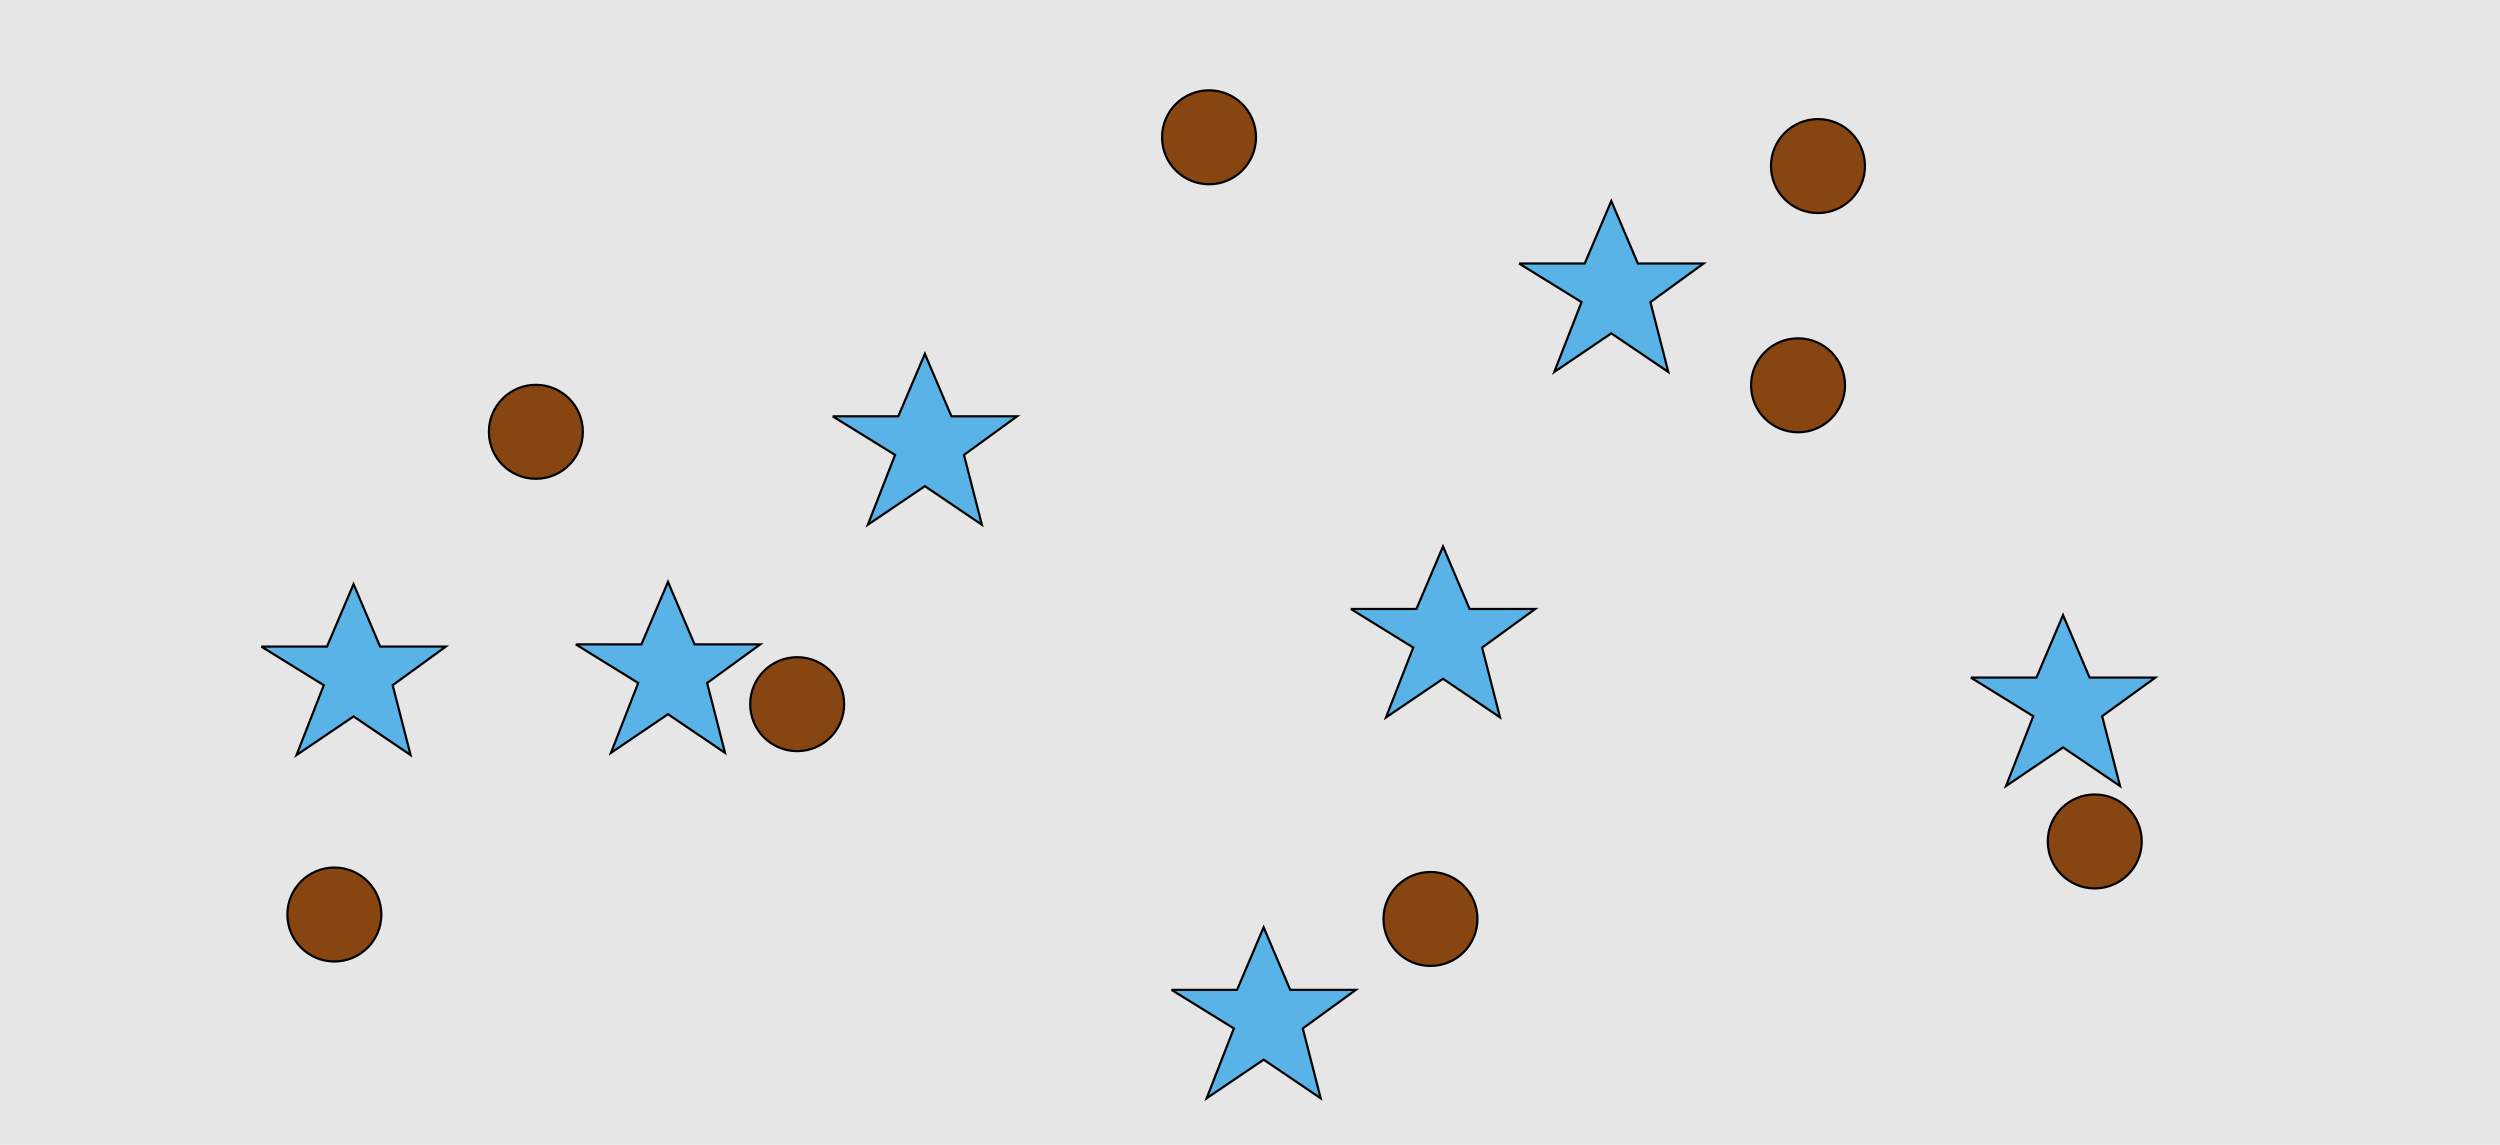
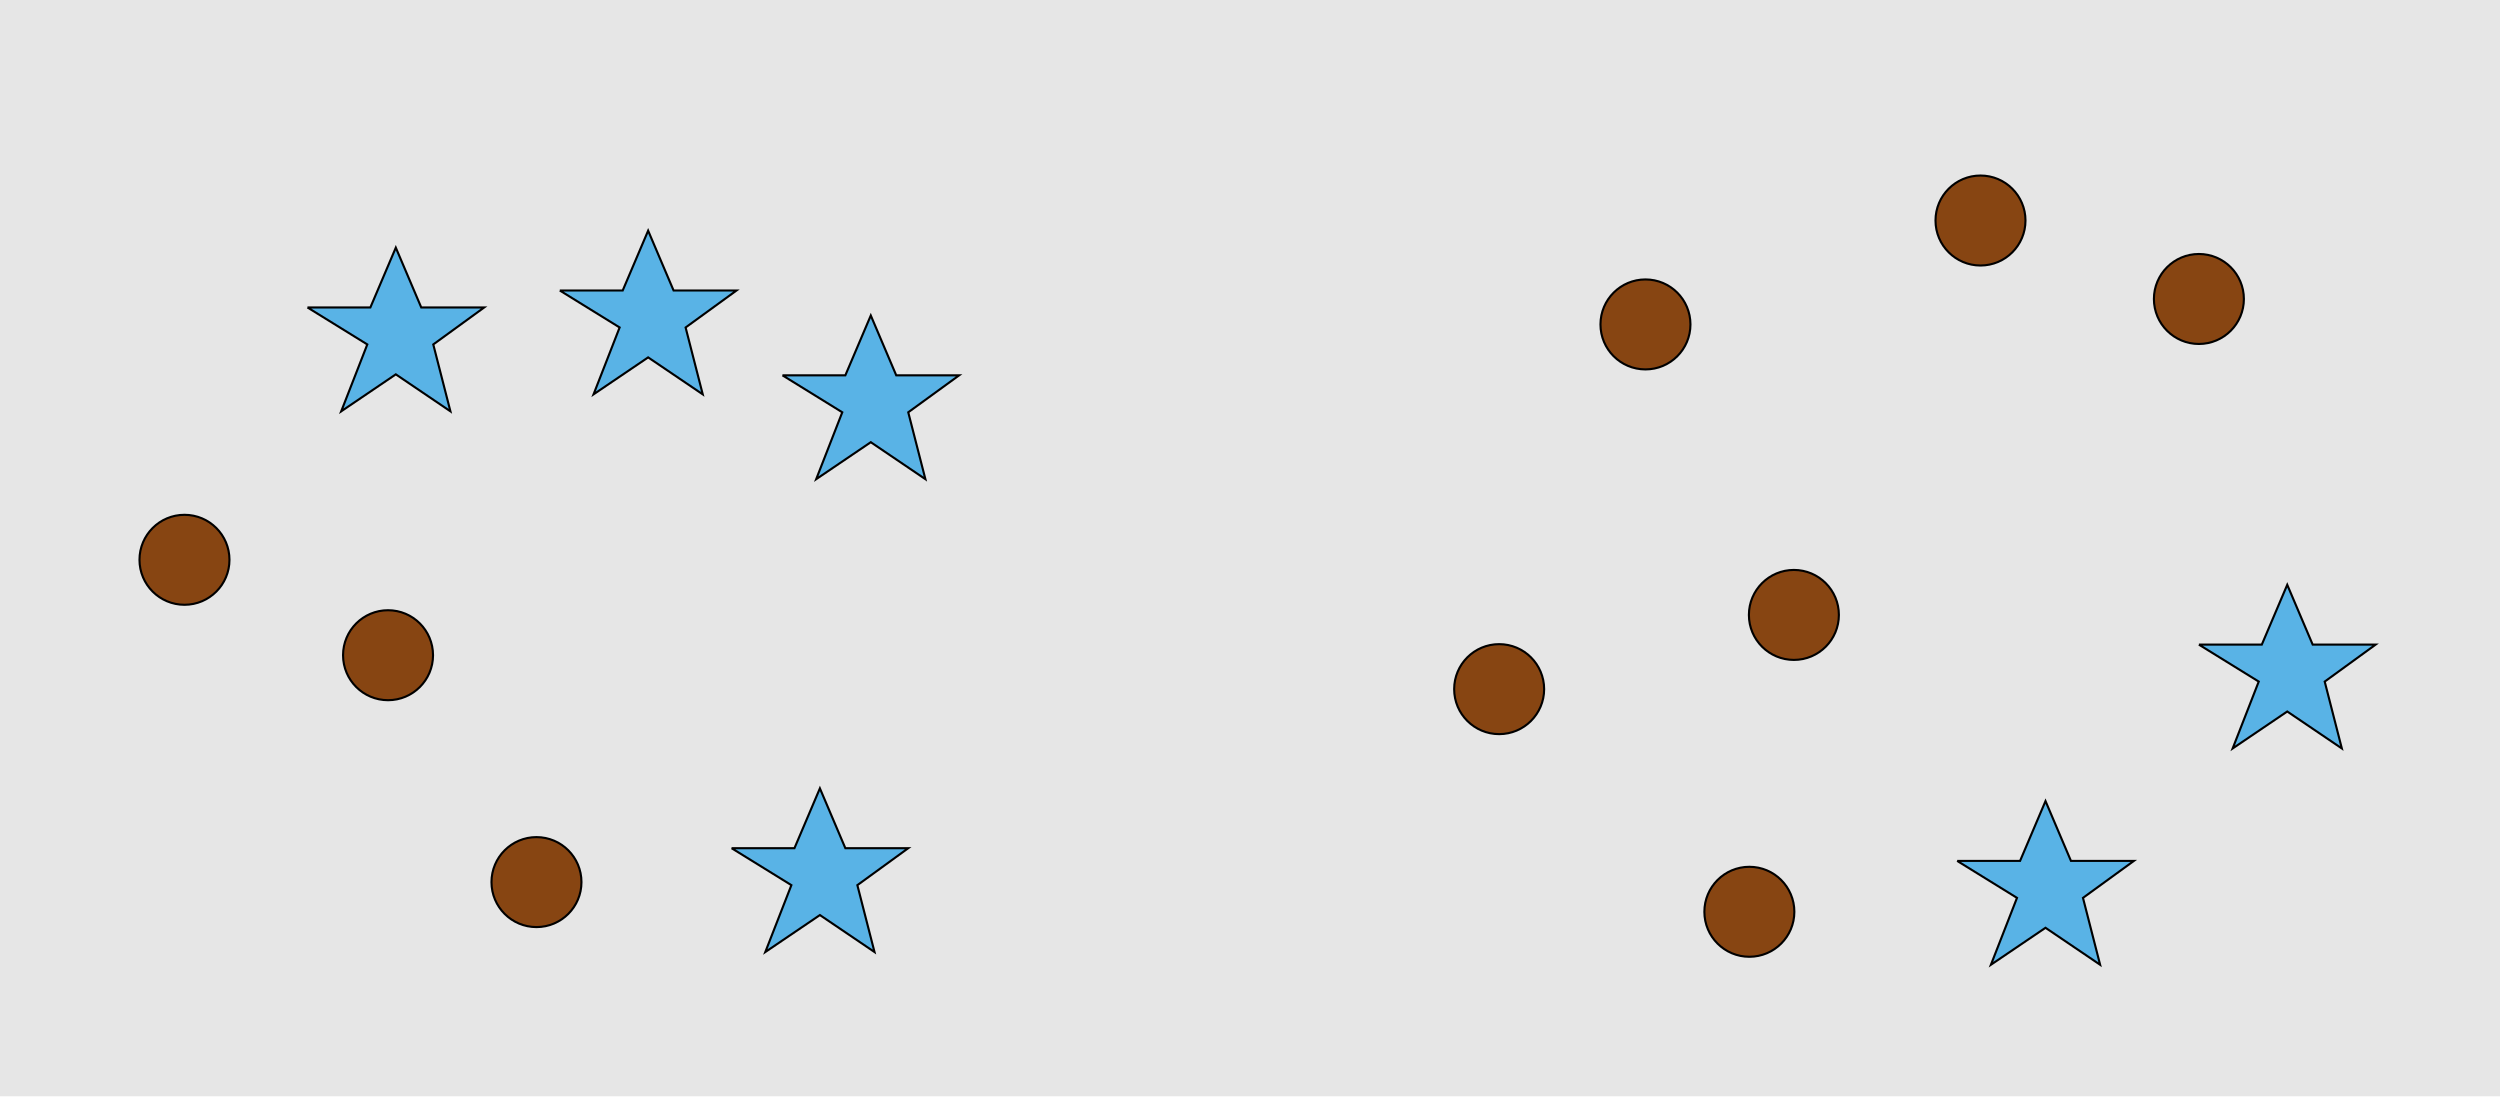
- <svg xmlns="http://www.w3.org/2000/svg" width="1129pt" height="517pt" viewBox="0 0 1129 517" version="1.1">
+ <svg xmlns="http://www.w3.org/2000/svg" width="1179pt" height="517pt" viewBox="0 0 1179 517" version="1.1">
  <g id="surface391">
-     <rect x="0" y="0" width="1129" height="517" style="fill:rgb(90%,90%,90%);fill-opacity:1;stroke:none;" />
-     <path style="fill-rule:nonzero;fill:rgb(35%,70%,90%);fill-opacity:1;stroke-width:1;stroke-linecap:butt;stroke-linejoin:miter;stroke:rgb(0%,0%,0%);stroke-opacity:1;stroke-miterlimit:10;" d="M 376 188 L 405.664 188 L 417.664 159.785 L 429.664 188 L 459.332 188 L 435.332 205.438 L 443.418 236.98 L 417.664 219.543 L 391.914 236.98 L 404.215 205.438 L 376 188 " />
-     <path style="fill-rule:nonzero;fill:rgb(35%,70%,90%);fill-opacity:1;stroke-width:1;stroke-linecap:butt;stroke-linejoin:miter;stroke:rgb(0%,0%,0%);stroke-opacity:1;stroke-miterlimit:10;" d="M 890 306 L 919.664 306 L 931.664 277.785 L 943.664 306 L 973.332 306 L 949.332 323.438 L 957.418 354.98 L 931.664 337.543 L 905.914 354.98 L 918.215 323.438 L 890 306 " />
-     <path style="fill-rule:nonzero;fill:rgb(35%,70%,90%);fill-opacity:1;stroke-width:1;stroke-linecap:butt;stroke-linejoin:miter;stroke:rgb(0%,0%,0%);stroke-opacity:1;stroke-miterlimit:10;" d="M 610 275 L 639.664 275 L 651.664 246.785 L 663.664 275 L 693.332 275 L 669.332 292.438 L 677.418 323.98 L 651.664 306.543 L 625.914 323.98 L 638.215 292.438 L 610 275 " />
-     <path style="fill-rule:nonzero;fill:rgb(35%,70%,90%);fill-opacity:1;stroke-width:1;stroke-linecap:butt;stroke-linejoin:miter;stroke:rgb(0%,0%,0%);stroke-opacity:1;stroke-miterlimit:10;" d="M 529 447 L 558.664 447 L 570.664 418.785 L 582.664 447 L 612.332 447 L 588.332 464.438 L 596.418 495.98 L 570.664 478.543 L 544.914 495.98 L 557.215 464.438 L 529 447 " />
-     <path style="fill-rule:nonzero;fill:rgb(35%,70%,90%);fill-opacity:1;stroke-width:1;stroke-linecap:butt;stroke-linejoin:miter;stroke:rgb(0%,0%,0%);stroke-opacity:1;stroke-miterlimit:10;" d="M 260 291 L 289.664 291 L 301.664 262.785 L 313.664 291 L 343.332 291 L 319.332 308.438 L 327.418 339.98 L 301.664 322.543 L 275.914 339.98 L 288.215 308.438 L 260 291 " />
-     <path style="fill-rule:nonzero;fill:rgb(35%,70%,90%);fill-opacity:1;stroke-width:1;stroke-linecap:butt;stroke-linejoin:miter;stroke:rgb(0%,0%,0%);stroke-opacity:1;stroke-miterlimit:10;" d="M 686 119 L 715.664 119 L 727.664 90.785 L 739.664 119 L 769.332 119 L 745.332 136.438 L 753.418 167.98 L 727.664 150.543 L 701.914 167.98 L 714.215 136.438 L 686 119 " />
-     <path style="fill-rule:nonzero;fill:rgb(35%,70%,90%);fill-opacity:1;stroke-width:1;stroke-linecap:butt;stroke-linejoin:miter;stroke:rgb(0%,0%,0%);stroke-opacity:1;stroke-miterlimit:10;" d="M 118 292 L 147.664 292 L 159.664 263.785 L 171.664 292 L 201.332 292 L 177.332 309.438 L 185.418 340.98 L 159.664 323.543 L 133.914 340.98 L 146.215 309.438 L 118 292 " />
-     <path style="fill-rule:nonzero;fill:rgb(53%,27%,7%);fill-opacity:1;stroke-width:1;stroke-linecap:butt;stroke-linejoin:miter;stroke:rgb(0%,0%,0%);stroke-opacity:1;stroke-miterlimit:10;" d="M 667.215 415 C 667.215 426.715 657.715 436.215 646 436.215 C 634.285 436.215 624.785 426.715 624.785 415 C 624.785 403.285 634.285 393.785 646 393.785 C 657.715 393.785 667.215 403.285 667.215 415 " />
-     <path style="fill-rule:nonzero;fill:rgb(53%,27%,7%);fill-opacity:1;stroke-width:1;stroke-linecap:butt;stroke-linejoin:miter;stroke:rgb(0%,0%,0%);stroke-opacity:1;stroke-miterlimit:10;" d="M 833.215 174 C 833.215 185.715 823.715 195.215 812 195.215 C 800.285 195.215 790.785 185.715 790.785 174 C 790.785 162.285 800.285 152.785 812 152.785 C 823.715 152.785 833.215 162.285 833.215 174 " />
-     <path style="fill-rule:nonzero;fill:rgb(53%,27%,7%);fill-opacity:1;stroke-width:1;stroke-linecap:butt;stroke-linejoin:miter;stroke:rgb(0%,0%,0%);stroke-opacity:1;stroke-miterlimit:10;" d="M 172.215 413 C 172.215 424.715 162.715 434.215 151 434.215 C 139.285 434.215 129.785 424.715 129.785 413 C 129.785 401.285 139.285 391.785 151 391.785 C 162.715 391.785 172.215 401.285 172.215 413 " />
-     <path style="fill-rule:nonzero;fill:rgb(53%,27%,7%);fill-opacity:1;stroke-width:1;stroke-linecap:butt;stroke-linejoin:miter;stroke:rgb(0%,0%,0%);stroke-opacity:1;stroke-miterlimit:10;" d="M 567.215 62 C 567.215 73.715 557.715 83.215 546 83.215 C 534.285 83.215 524.785 73.715 524.785 62 C 524.785 50.285 534.285 40.785 546 40.785 C 557.715 40.785 567.215 50.285 567.215 62 " />
-     <path style="fill-rule:nonzero;fill:rgb(53%,27%,7%);fill-opacity:1;stroke-width:1;stroke-linecap:butt;stroke-linejoin:miter;stroke:rgb(0%,0%,0%);stroke-opacity:1;stroke-miterlimit:10;" d="M 967.215 380 C 967.215 391.715 957.715 401.215 946 401.215 C 934.285 401.215 924.785 391.715 924.785 380 C 924.785 368.285 934.285 358.785 946 358.785 C 957.715 358.785 967.215 368.285 967.215 380 " />
-     <path style="fill-rule:nonzero;fill:rgb(53%,27%,7%);fill-opacity:1;stroke-width:1;stroke-linecap:butt;stroke-linejoin:miter;stroke:rgb(0%,0%,0%);stroke-opacity:1;stroke-miterlimit:10;" d="M 381.215 318 C 381.215 329.715 371.715 339.215 360 339.215 C 348.285 339.215 338.785 329.715 338.785 318 C 338.785 306.285 348.285 296.785 360 296.785 C 371.715 296.785 381.215 306.285 381.215 318 " />
-     <path style="fill-rule:nonzero;fill:rgb(53%,27%,7%);fill-opacity:1;stroke-width:1;stroke-linecap:butt;stroke-linejoin:miter;stroke:rgb(0%,0%,0%);stroke-opacity:1;stroke-miterlimit:10;" d="M 842.215 75 C 842.215 86.715 832.715 96.215 821 96.215 C 809.285 96.215 799.785 86.715 799.785 75 C 799.785 63.285 809.285 53.785 821 53.785 C 832.715 53.785 842.215 63.285 842.215 75 " />
-     <path style="fill-rule:nonzero;fill:rgb(53%,27%,7%);fill-opacity:1;stroke-width:1;stroke-linecap:butt;stroke-linejoin:miter;stroke:rgb(0%,0%,0%);stroke-opacity:1;stroke-miterlimit:10;" d="M 263.215 195 C 263.215 206.715 253.715 216.215 242 216.215 C 230.285 216.215 220.785 206.715 220.785 195 C 220.785 183.285 230.285 173.785 242 173.785 C 253.715 173.785 263.215 183.285 263.215 195 " />
+     <rect x="0" y="0" width="1179" height="517" style="fill:rgb(90%,90%,90%);fill-opacity:1;stroke:none;" />
+     <path style="fill-rule:nonzero;fill:rgb(35%,70%,90%);fill-opacity:1;stroke-width:1;stroke-linecap:butt;stroke-linejoin:miter;stroke:rgb(0%,0%,0%);stroke-opacity:1;stroke-miterlimit:10;" d="M 345 400 L 374.664 400 L 386.664 371.785 L 398.664 400 L 428.332 400 L 404.332 417.438 L 412.418 448.98 L 386.664 431.543 L 360.914 448.98 L 373.215 417.438 L 345 400 " />
+     <path style="fill-rule:nonzero;fill:rgb(35%,70%,90%);fill-opacity:1;stroke-width:1;stroke-linecap:butt;stroke-linejoin:miter;stroke:rgb(0%,0%,0%);stroke-opacity:1;stroke-miterlimit:10;" d="M 264 137 L 293.664 137 L 305.664 108.785 L 317.664 137 L 347.332 137 L 323.332 154.438 L 331.418 185.98 L 305.664 168.543 L 279.914 185.98 L 292.215 154.438 L 264 137 " />
+     <path style="fill-rule:nonzero;fill:rgb(53%,27%,7%);fill-opacity:1;stroke-width:1;stroke-linecap:butt;stroke-linejoin:miter;stroke:rgb(0%,0%,0%);stroke-opacity:1;stroke-miterlimit:10;" d="M 204.215 309 C 204.215 320.715 194.715 330.215 183 330.215 C 171.285 330.215 161.785 320.715 161.785 309 C 161.785 297.285 171.285 287.785 183 287.785 C 194.715 287.785 204.215 297.285 204.215 309 " />
+     <path style="fill-rule:nonzero;fill:rgb(35%,70%,90%);fill-opacity:1;stroke-width:1;stroke-linecap:butt;stroke-linejoin:miter;stroke:rgb(0%,0%,0%);stroke-opacity:1;stroke-miterlimit:10;" d="M 369 177 L 398.664 177 L 410.664 148.785 L 422.664 177 L 452.332 177 L 428.332 194.438 L 436.418 225.98 L 410.664 208.543 L 384.914 225.98 L 397.215 194.438 L 369 177 " />
+     <path style="fill-rule:nonzero;fill:rgb(35%,70%,90%);fill-opacity:1;stroke-width:1;stroke-linecap:butt;stroke-linejoin:miter;stroke:rgb(0%,0%,0%);stroke-opacity:1;stroke-miterlimit:10;" d="M 145 145 L 174.664 145 L 186.664 116.785 L 198.664 145 L 228.332 145 L 204.332 162.438 L 212.418 193.98 L 186.664 176.543 L 160.914 193.98 L 173.215 162.438 L 145 145 " />
+     <path style="fill-rule:nonzero;fill:rgb(53%,27%,7%);fill-opacity:1;stroke-width:1;stroke-linecap:butt;stroke-linejoin:miter;stroke:rgb(0%,0%,0%);stroke-opacity:1;stroke-miterlimit:10;" d="M 108.215 264 C 108.215 275.715 98.715 285.215 87 285.215 C 75.285 285.215 65.785 275.715 65.785 264 C 65.785 252.285 75.285 242.785 87 242.785 C 98.715 242.785 108.215 252.285 108.215 264 " />
+     <path style="fill-rule:nonzero;fill:rgb(53%,27%,7%);fill-opacity:1;stroke-width:1;stroke-linecap:butt;stroke-linejoin:miter;stroke:rgb(0%,0%,0%);stroke-opacity:1;stroke-miterlimit:10;" d="M 274.215 416 C 274.215 427.715 264.715 437.215 253 437.215 C 241.285 437.215 231.785 427.715 231.785 416 C 231.785 404.285 241.285 394.785 253 394.785 C 264.715 394.785 274.215 404.285 274.215 416 " />
+     <path style="fill-rule:nonzero;fill:rgb(53%,27%,7%);fill-opacity:1;stroke-width:1;stroke-linecap:butt;stroke-linejoin:miter;stroke:rgb(0%,0%,0%);stroke-opacity:1;stroke-miterlimit:10;" d="M 797.215 153 C 797.215 164.715 787.715 174.215 776 174.215 C 764.285 174.215 754.785 164.715 754.785 153 C 754.785 141.285 764.285 131.785 776 131.785 C 787.715 131.785 797.215 141.285 797.215 153 " />
+     <path style="fill-rule:nonzero;fill:rgb(53%,27%,7%);fill-opacity:1;stroke-width:1;stroke-linecap:butt;stroke-linejoin:miter;stroke:rgb(0%,0%,0%);stroke-opacity:1;stroke-miterlimit:10;" d="M 867.215 290 C 867.215 301.715 857.715 311.215 846 311.215 C 834.285 311.215 824.785 301.715 824.785 290 C 824.785 278.285 834.285 268.785 846 268.785 C 857.715 268.785 867.215 278.285 867.215 290 " />
+     <path style="fill-rule:nonzero;fill:rgb(53%,27%,7%);fill-opacity:1;stroke-width:1;stroke-linecap:butt;stroke-linejoin:miter;stroke:rgb(0%,0%,0%);stroke-opacity:1;stroke-miterlimit:10;" d="M 955.215 104 C 955.215 115.715 945.715 125.215 934 125.215 C 922.285 125.215 912.785 115.715 912.785 104 C 912.785 92.285 922.285 82.785 934 82.785 C 945.715 82.785 955.215 92.285 955.215 104 " />
+     <path style="fill-rule:nonzero;fill:rgb(53%,27%,7%);fill-opacity:1;stroke-width:1;stroke-linecap:butt;stroke-linejoin:miter;stroke:rgb(0%,0%,0%);stroke-opacity:1;stroke-miterlimit:10;" d="M 846.215 430 C 846.215 441.715 836.715 451.215 825 451.215 C 813.285 451.215 803.785 441.715 803.785 430 C 803.785 418.285 813.285 408.785 825 408.785 C 836.715 408.785 846.215 418.285 846.215 430 " />
+     <path style="fill-rule:nonzero;fill:rgb(35%,70%,90%);fill-opacity:1;stroke-width:1;stroke-linecap:butt;stroke-linejoin:miter;stroke:rgb(0%,0%,0%);stroke-opacity:1;stroke-miterlimit:10;" d="M 1037 304 L 1066.664 304 L 1078.664 275.785 L 1090.664 304 L 1120.332 304 L 1096.332 321.438 L 1104.418 352.98 L 1078.664 335.543 L 1052.914 352.98 L 1065.215 321.438 L 1037 304 " />
+     <path style="fill-rule:nonzero;fill:rgb(53%,27%,7%);fill-opacity:1;stroke-width:1;stroke-linecap:butt;stroke-linejoin:miter;stroke:rgb(0%,0%,0%);stroke-opacity:1;stroke-miterlimit:10;" d="M 728.215 325 C 728.215 336.715 718.715 346.215 707 346.215 C 695.285 346.215 685.785 336.715 685.785 325 C 685.785 313.285 695.285 303.785 707 303.785 C 718.715 303.785 728.215 313.285 728.215 325 " />
+     <path style="fill-rule:nonzero;fill:rgb(35%,70%,90%);fill-opacity:1;stroke-width:1;stroke-linecap:butt;stroke-linejoin:miter;stroke:rgb(0%,0%,0%);stroke-opacity:1;stroke-miterlimit:10;" d="M 923 406 L 952.664 406 L 964.664 377.785 L 976.664 406 L 1006.332 406 L 982.332 423.438 L 990.418 454.98 L 964.664 437.543 L 938.914 454.98 L 951.215 423.438 L 923 406 " />
+     <path style="fill-rule:nonzero;fill:rgb(53%,27%,7%);fill-opacity:1;stroke-width:1;stroke-linecap:butt;stroke-linejoin:miter;stroke:rgb(0%,0%,0%);stroke-opacity:1;stroke-miterlimit:10;" d="M 1058.215 141 C 1058.215 152.715 1048.715 162.215 1037 162.215 C 1025.285 162.215 1015.785 152.715 1015.785 141 C 1015.785 129.285 1025.285 119.785 1037 119.785 C 1048.715 119.785 1058.215 129.285 1058.215 141 " />
  </g>
</svg>
